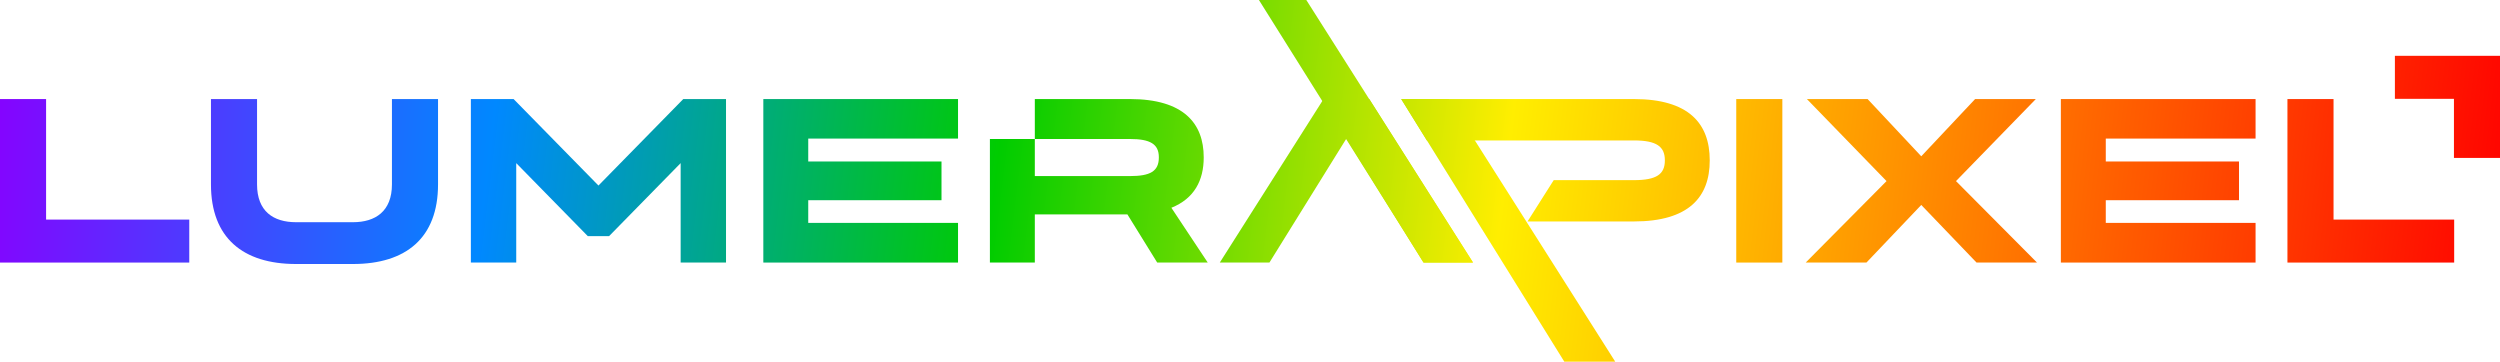
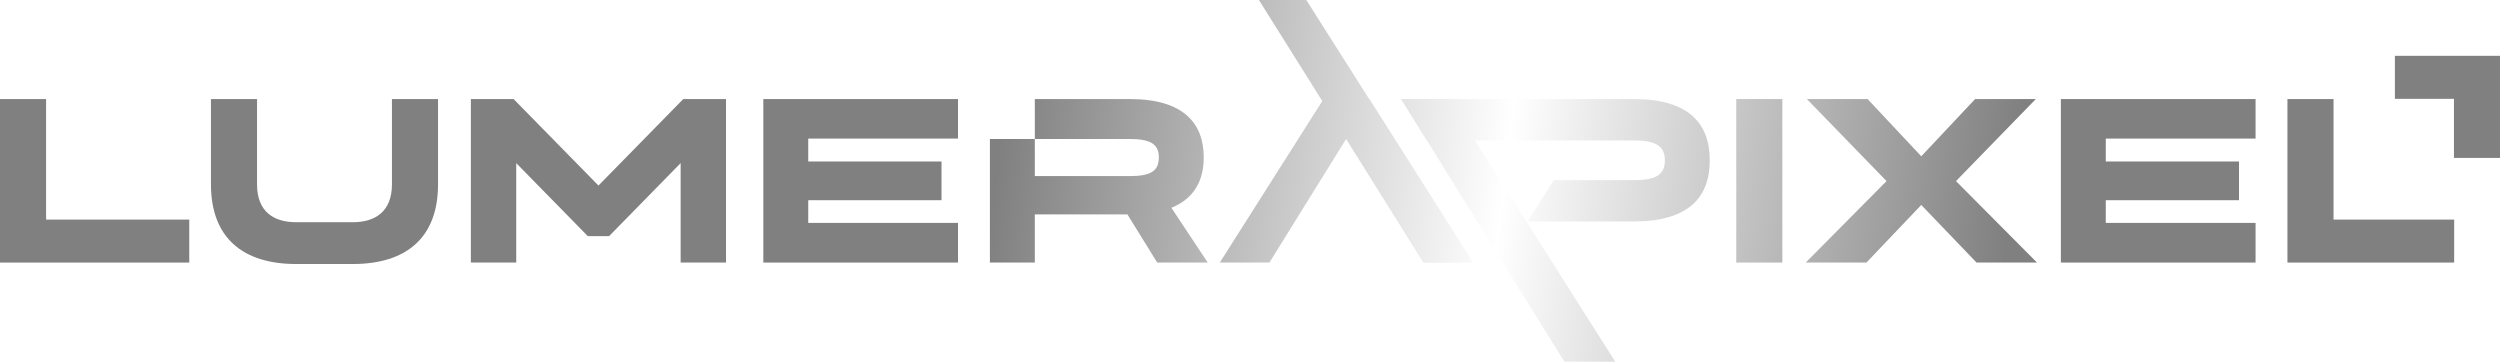
<svg xmlns="http://www.w3.org/2000/svg" id="Layer_2" data-name="Layer 2" viewBox="0 0 657.94 95.18">
  <defs>
    <linearGradient id="rainbow" gradientUnits="userSpaceOnUse" x1="658.89" y1="88.10" x2="-0.95" y2="7.08">
-       <stop offset="0%" stop-color="#ff0000" />
-       <stop offset="20%" stop-color="#ff7700" />
-       <stop offset="40%" stop-color="#ffee00" />
-       <stop offset="60%" stop-color="#00cc00" />
-       <stop offset="80%" stop-color="#0088ff" />
-       <stop offset="100%" stop-color="#8800ff" />
+       <stop offset="0%" stop-color="#808080" />
+       <stop offset="20%" stop-color="#808080" />
+       <stop offset="40%" stop-color="#ffffff" />
+       <stop offset="60%" stop-color="#808080" />
+       <stop offset="80%" stop-color="#808080" />
+       <stop offset="100%" stop-color="#808080" />
    </linearGradient>
    <style>
      .cls-1 {
        stroke-width: 0px;
        fill: url(#rainbow);
      }
    </style>
  </defs>
  <g id="Layer_2-2" data-name="Layer 2">
    <g>
      <g>
        <path class="cls-1" d="m12.13,57.79v-31.72H0v43.03h49.81v-11.31H12.13Z" />
        <path class="cls-1" d="m103.15,26.07v22.46c0,7.08-4.35,9.95-10.26,9.95h-14.98c-5.97,0-10.26-2.87-10.26-9.95v-22.46h-12.13v22.46c0,14.11,8.46,20.95,22.39,20.95h14.98c13.93,0,22.39-6.84,22.39-20.95v-22.46h-12.13Z" />
        <path class="cls-1" d="m179.82,26.07l-22.32,22.76-22.33-22.76h-11.25v43.03h11.94v-26.17l18.84,19.22h5.59l18.84-19.22v26.17h11.94V26.07h-11.25Z" />
        <path class="cls-1" d="m252.13,36.47v-10.4h-51.24v43.03h51.24v-10.44h-39.42v-5.97h35.07v-10.19h-35.07v-6.03h39.42Z" />
        <path class="cls-1" d="m308.28,54.68c6.03-2.42,8.51-7.21,8.51-13.24v-.06c0-8.89-5.28-15.31-19.4-15.31h-25.05v10.51h25.05c5.29,0,7.59,1.32,7.59,4.8v.06c0,3.66-2.3,4.9-7.59,4.9h-25.05v-9.76h-11.82v32.52h11.82v-12.67h24.37l7.84,12.67h13.3l-9.57-14.42Z" />
        <path class="cls-1" d="m456.94,26.07v43.03h12.13V26.07h-12.13Z" />
        <path class="cls-1" d="m514.77,47.66l21.01-21.59h-15.98l-14.17,15.06-14.12-15.06h-15.98l20.96,21.59-21.27,21.44h15.98l14.43-15.16,14.55,15.16h15.91l-21.32-21.44Z" />
        <path class="cls-1" d="m593.61,36.47v-10.4h-51.24v43.03h51.24v-10.44h-39.42v-5.97h35.06v-10.19h-35.06v-6.03h39.42Z" />
        <path class="cls-1" d="m614.13,57.79v-31.72h-12.13v43.03h43.88v-11.31h-31.75Z" />
        <polygon class="cls-1" points="360.38 26.08 387.68 69.1 374.63 69.1 354.35 36.45 334.08 69.1 321.02 69.1 348.32 26.08 360.38 26.08" />
        <path class="cls-1" d="m430.02,26.07h-61.25s0,.01,0,.01l2.58,4.16,4.16,6.72h54.5c5.97,0,8.14,1.61,8.14,5.22v.06c0,3.6-2.17,5.17-8.14,5.17h-21.11l-6.89,10.87h28c14.42,0,19.95-6.4,19.95-16.04v-.06c0-9.7-5.53-16.11-19.95-16.11Z" />
        <polygon class="cls-1" points="425.09 95.18 411.69 95.18 395.49 69.1 388.77 58.29 382.02 47.41 375.53 36.96 368.77 26.08 381.24 26.08 388.15 36.96 408.55 69.1 425.09 95.18" />
        <polygon class="cls-1" points="387.64 69.1 374.65 69.1 331.32 0 343.79 0 387.64 69.1" />
      </g>
      <path class="cls-1" d="m630.28,14.69v11.32h15.54v15.55h12.12V14.69h-27.66Z" />
    </g>
  </g>
</svg>
